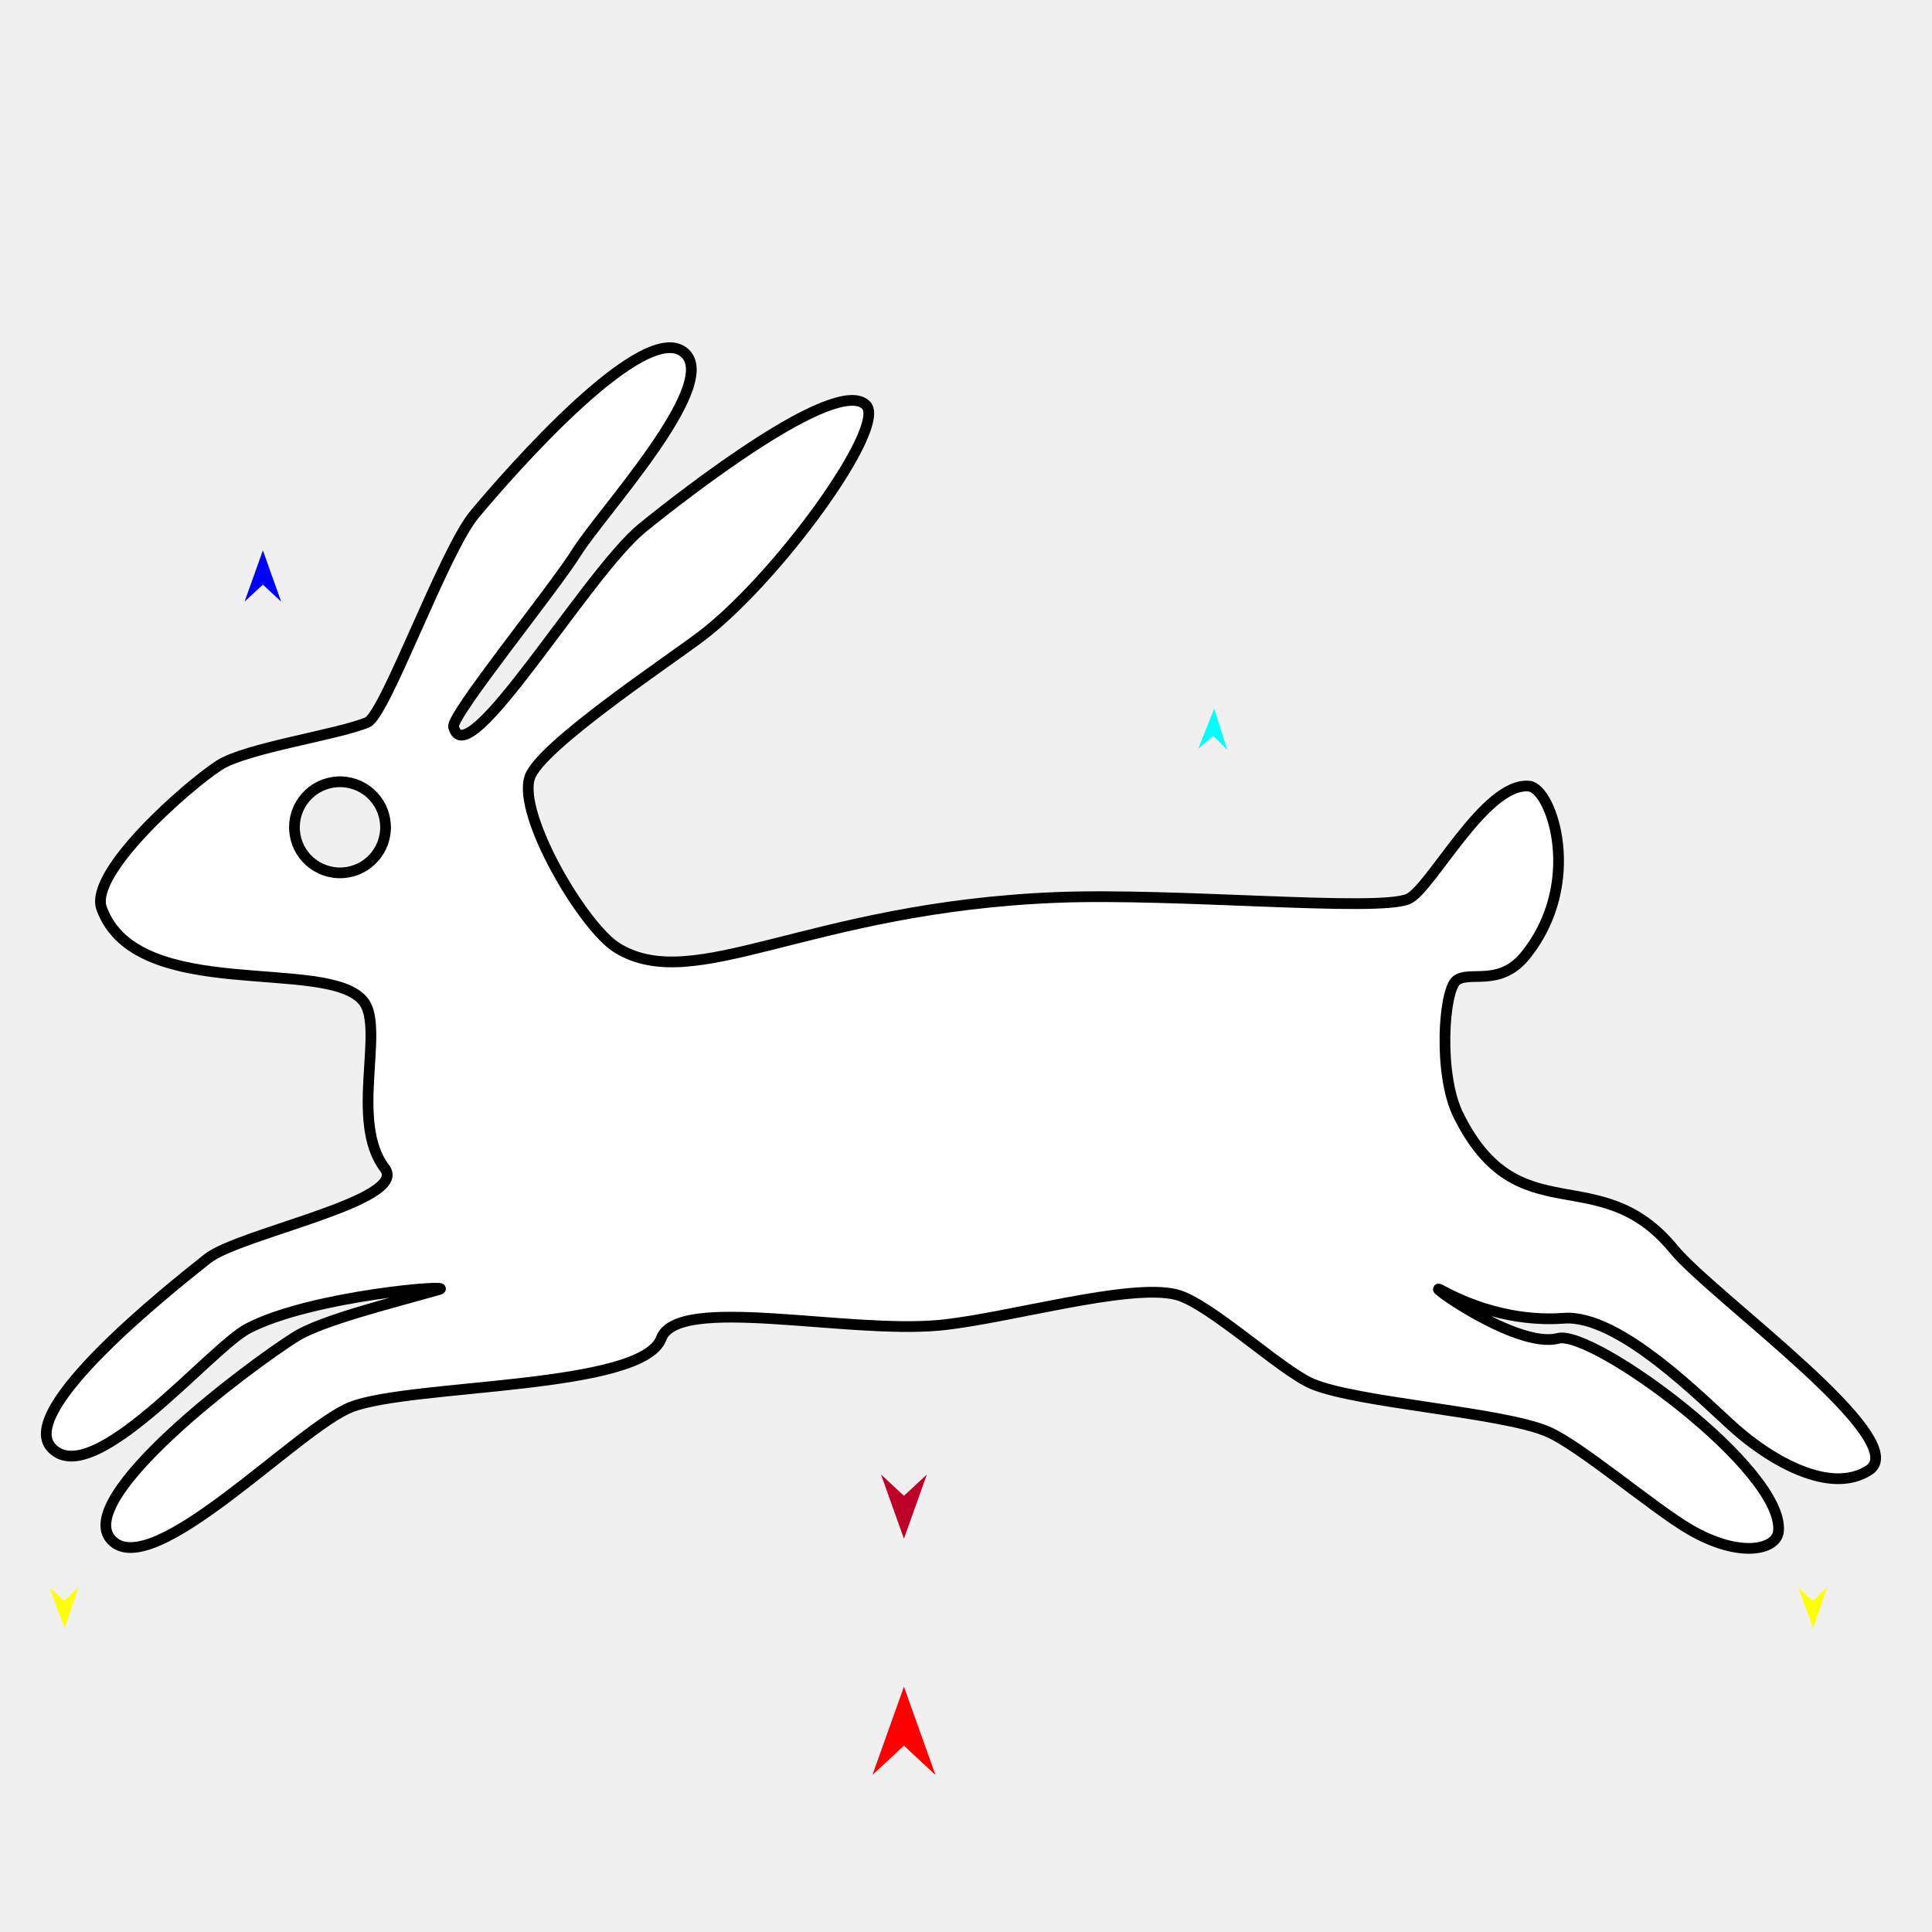
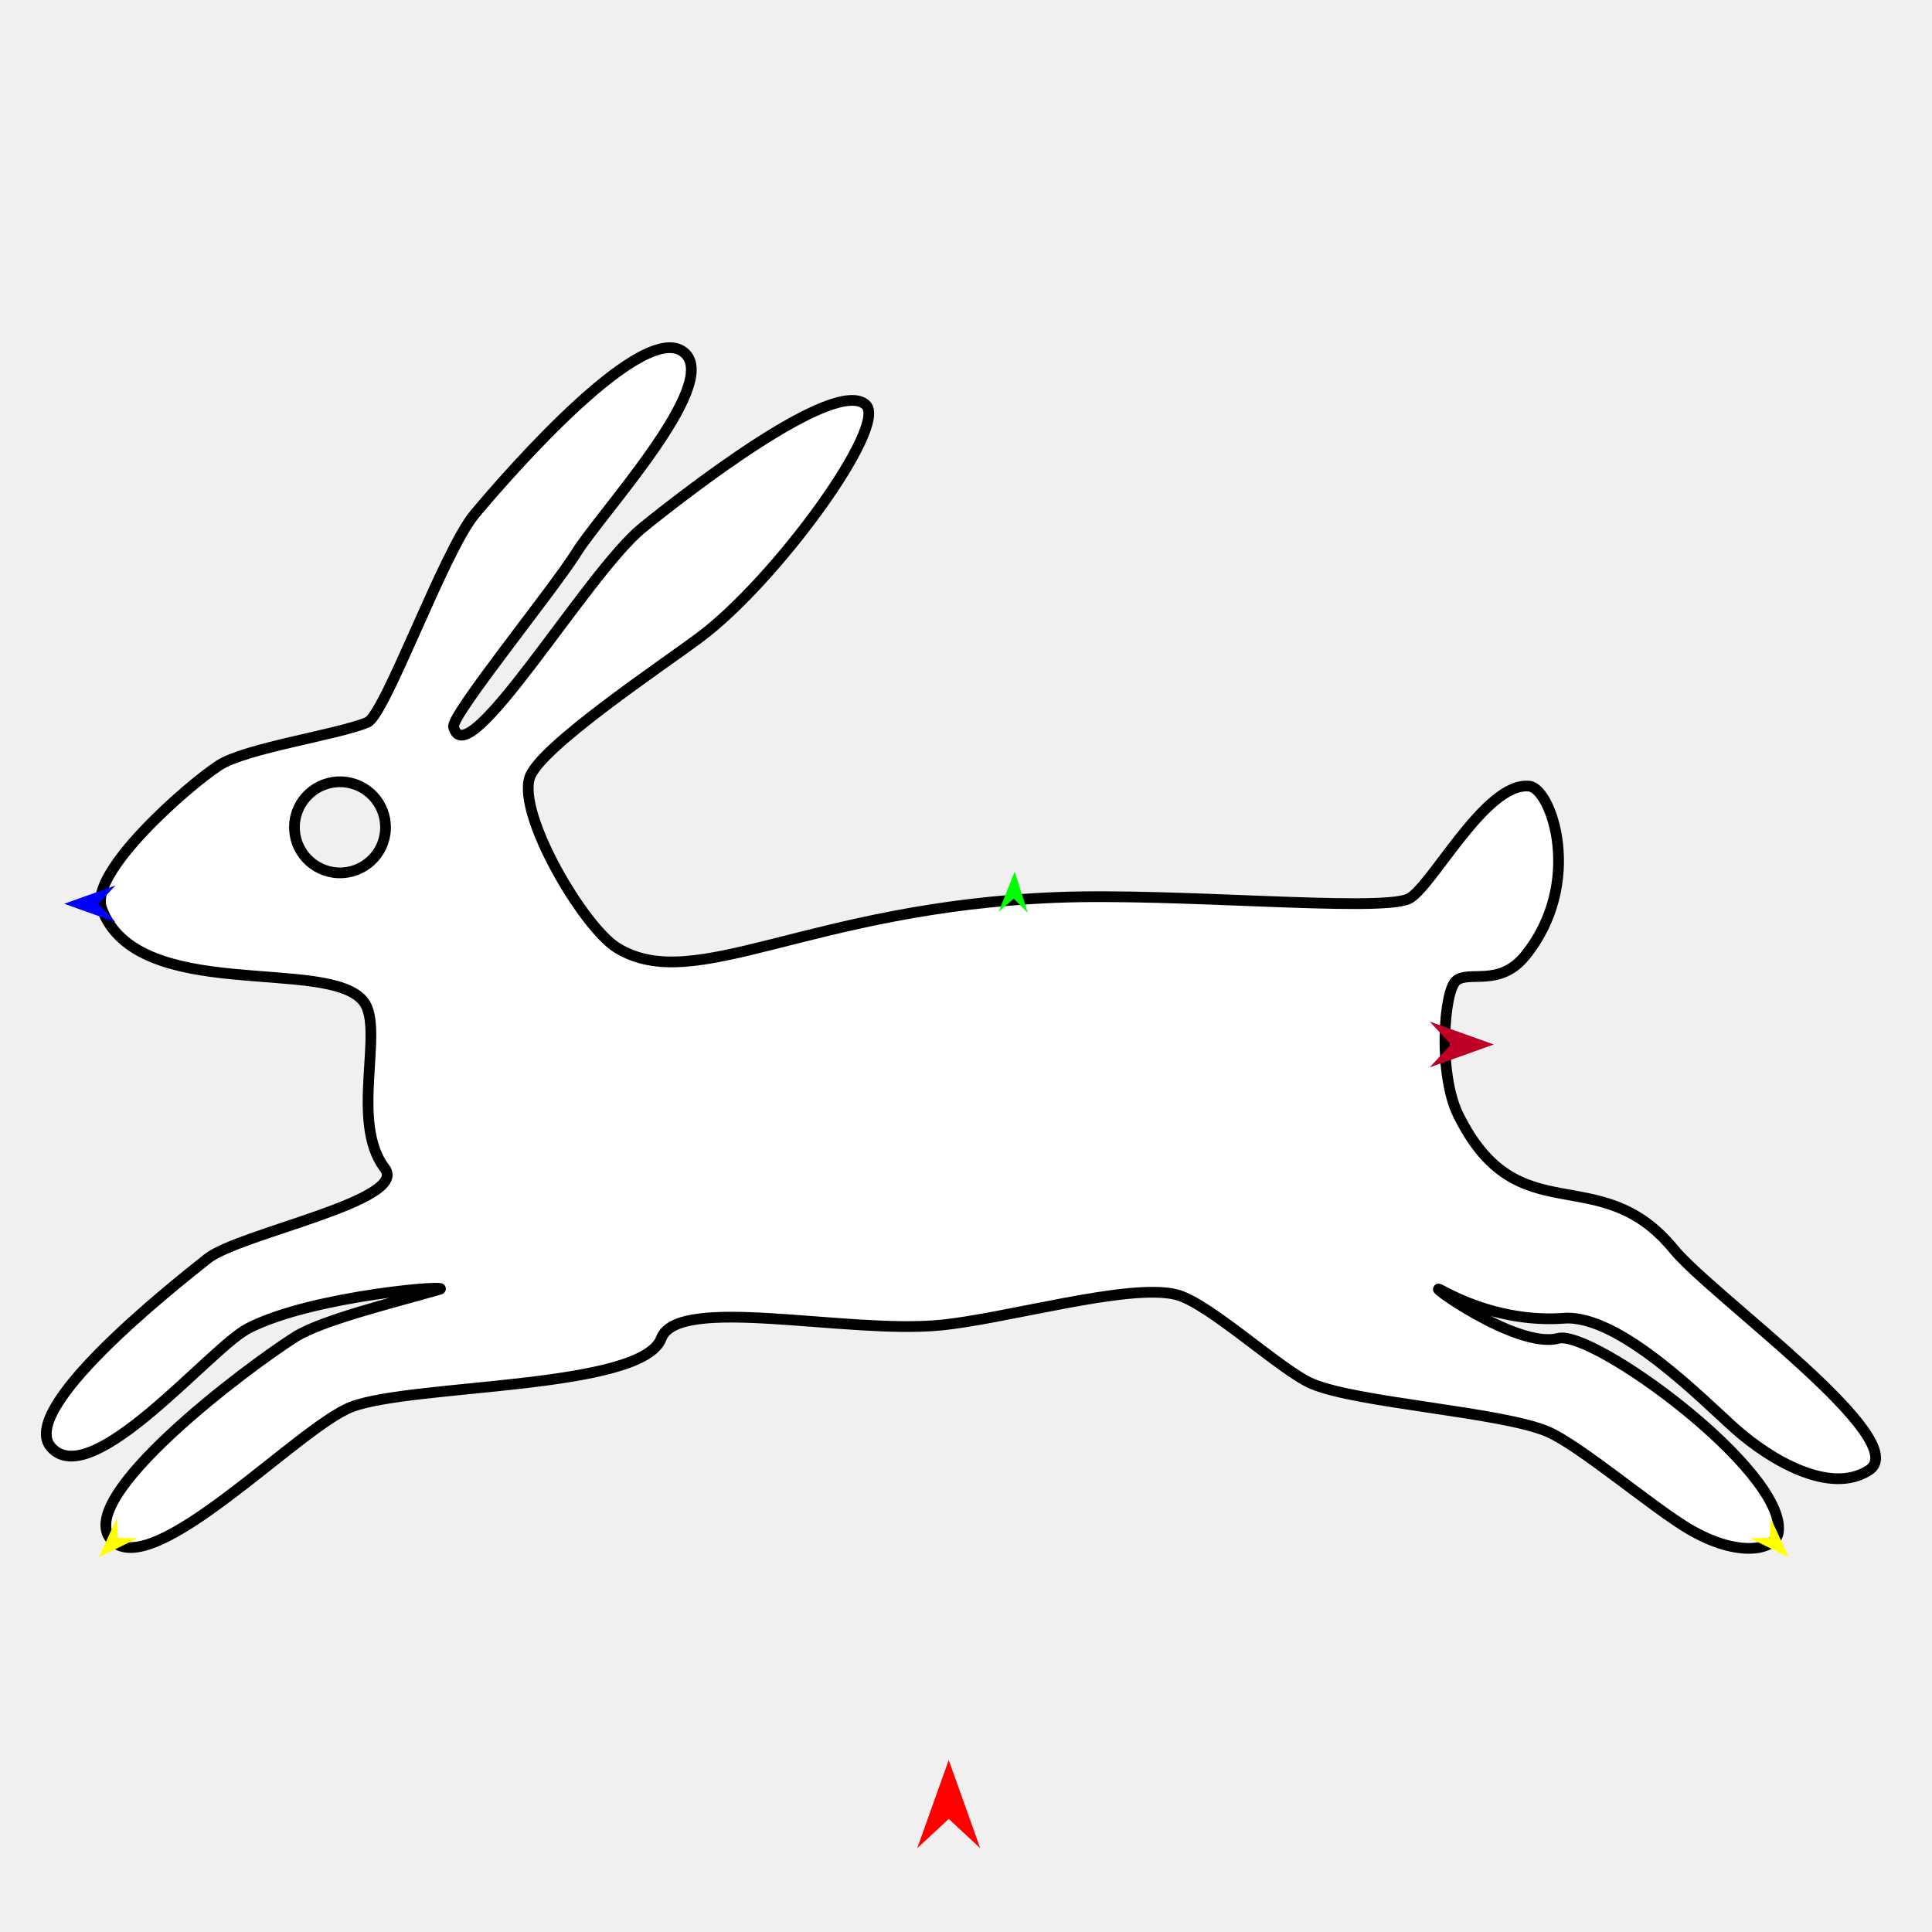
<svg xmlns="http://www.w3.org/2000/svg" version="1.1" id="Frame_0" width="720px" height="720px">
  <g id="rabbit">
    <g id="rabbit">
      <path fill="#ffffff" fill-rule="evenodd" stroke="#000000" stroke-width="4" stroke-linecap="round" stroke-linejoin="round" d="M 109.746 307.664 C 110.108 298.277 117.972 290.996 127.359 291.357 C 136.746 291.719 144.027 299.583 143.666 308.970 C 143.304 318.357 135.440 325.638 126.053 325.277 C 116.665 324.915 109.384 317.051 109.746 307.664 M 542.693 365.467 C 547.481 361.532 558.806 368.029 568.440 356.120 C 590.295 329.104 578.298 293.932 569.950 292.992 C 553.473 291.138 533.065 331.669 524.694 335.070 C 512.819 339.894 438.169 332.674 393.696 334.455 C 300.983 338.168 259.121 370.929 230.090 353.316 C 217.486 345.669 192.766 303.703 197.421 289.715 C 201.199 278.364 247.391 247.567 260.975 237.389 C 289.179 216.259 331.006 158.850 322.699 150.914 C 311.342 140.064 254.755 184.298 239.536 196.591 C 218.726 213.400 173.819 290.155 169.040 270.891 C 167.992 266.669 206.185 219.786 214.870 205.873 C 224.089 191.104 267.786 144.125 255.461 131.828 C 241.047 117.447 189.920 175.995 176.879 191.631 C 165.356 205.445 143.576 266.380 136.923 269.192 C 125.986 273.816 91.565 278.756 81.618 285.239 C 69.705 293.003 33.004 325.208 37.889 338.561 C 51.028 374.477 122.701 356.275 135.579 373.343 C 143.342 383.630 130.196 418.217 143.379 435.357 C 152.704 447.480 89.283 459.564 77.304 469.074 C 62.562 480.778 6.561 525.274 19.045 539.362 C 34.091 556.341 78.229 502.458 92.447 495.069 C 116.389 482.625 171.038 478.454 163.457 480.619 C 146.472 485.470 120.002 491.993 110.210 498.132 C 92.350 509.331 27.261 558.193 41.442 573.791 C 56.498 590.351 111.295 531.804 131.017 524.305 C 153.798 515.645 239.230 517.955 246.426 498.774 C 252.591 482.339 314.986 497.160 350.121 493.878 C 374.829 491.569 420.474 478.091 438.279 482.441 C 450.442 485.412 477.518 510.886 489.061 515.736 C 506.091 522.892 559.907 526.232 576.857 533.575 C 588.945 538.811 616.000 561.922 629.465 569.833 C 648.319 580.910 662.059 577.580 662.781 570.746 C 665.212 547.727 593.457 495.364 580.666 498.767 C 565.037 502.924 528.759 476.299 537.270 480.903 C 555.088 490.542 571.765 492.132 582.728 491.274 C 603.488 489.650 634.885 522.022 646.606 532.416 C 660.000 544.294 682.054 557.152 696.449 547.939 C 713.748 536.868 638.115 483.069 623.747 465.553 C 595.817 431.502 565.840 460.706 543.495 415.600 C 535.924 400.317 538.004 369.320 542.693 365.467 Z" />
    </g>
    <g id="specs_2">
-       <path fill="#ff0000" fill-rule="evenodd" stroke="none" d="M 336.875 628.602 C 336.876 628.605 348.613 661.469 348.614 661.472 C 348.613 661.471 336.876 650.551 336.875 650.550 C 336.874 650.551 325.137 661.471 325.136 661.472 C 325.137 661.469 336.874 628.605 336.875 628.602 Z" />
-       <path fill="#0000ff" fill-rule="evenodd" stroke="none" d="M 97.966 205.117 C 97.967 205.119 104.785 224.210 104.785 224.211 C 104.785 224.211 97.967 217.868 97.966 217.867 C 97.966 217.868 91.148 224.211 91.147 224.211 C 91.148 224.210 97.966 205.119 97.966 205.117 Z" />
-       <path fill="#ffff00" fill-rule="evenodd" stroke="none" d="M 24.069 606.714 C 24.068 606.712 18.472 591.608 18.472 591.607 C 18.472 591.607 23.949 596.583 23.950 596.584 C 23.950 596.583 29.308 591.480 29.308 591.479 C 29.308 591.481 24.069 606.712 24.069 606.714 Z" />
-       <path fill="#00ffff" fill-rule="evenodd" stroke="none" d="M 452.494 264.090 C 452.494 264.092 446.544 279.061 446.544 279.062 C 446.544 279.061 452.137 274.215 452.137 274.215 C 452.138 274.215 457.374 279.443 457.374 279.444 C 457.374 279.442 452.495 264.092 452.494 264.090 Z" />
-       <path fill="#be0027" fill-rule="evenodd" stroke="none" d="M 336.875 573.416 C 336.876 573.414 345.415 549.503 345.416 549.501 C 345.415 549.501 336.876 557.447 336.875 557.447 C 336.874 557.447 328.335 549.501 328.334 549.501 C 328.335 549.503 336.874 573.414 336.875 573.416 Z" />
-       <path fill="#ffff00" fill-rule="evenodd" stroke="none" d="M 675.727 606.714 C 675.726 606.712 670.130 591.608 670.130 591.607 C 670.130 591.607 675.607 596.583 675.608 596.584 C 675.608 596.583 680.966 591.480 680.966 591.479 C 680.966 591.481 675.727 606.712 675.727 606.714 Z" />
+       <path fill="#ff0000" fill-rule="evenodd" stroke="none" d="M 353.566 655.911 C 353.567 655.914 365.304 688.778 365.305 688.781 C 365.304 688.780 353.567 677.860 353.566 677.859 C 353.564 677.860 341.828 688.780 341.826 688.781 C 341.828 688.778 353.564 655.914 353.566 655.911 Z" />
+       <path fill="#0000ff" fill-rule="evenodd" stroke="none" d="M 23.933 336.809 C 23.935 336.809 43.025 329.991 43.027 329.990 C 43.026 329.991 36.683 336.809 36.682 336.809 C 36.683 336.810 43.026 343.628 43.027 343.628 C 43.025 343.628 23.935 336.810 23.933 336.809 Z" />
+       <path fill="#ffff00" fill-rule="evenodd" stroke="none" d="M 36.838 580.332 C 36.839 580.330 43.562 565.693 43.563 565.692 C 43.563 565.693 43.917 573.084 43.917 573.085 C 43.918 573.085 51.315 573.264 51.316 573.264 C 51.314 573.265 36.840 580.331 36.838 580.332 Z" />
+       <path fill="#00ff00" fill-rule="evenodd" stroke="none" d="M 378.145 324.784 C 378.144 324.785 372.195 339.754 372.195 339.755 C 372.195 339.755 377.788 334.908 377.788 334.908 C 377.789 334.908 383.025 340.136 383.025 340.137 C 383.025 340.135 378.146 324.785 378.145 324.784 Z" />
+       <path fill="#be0027" fill-rule="evenodd" stroke="none" d="M 556.707 389.241 C 556.704 389.241 532.794 380.701 532.791 380.700 C 532.792 380.701 540.737 389.241 540.738 389.241 C 540.737 389.242 532.792 397.782 532.791 397.783 C 532.794 397.782 556.704 389.242 556.707 389.241 Z" />
+       <path fill="#ffff00" fill-rule="evenodd" stroke="none" d="M 666.593 580.332 C 666.592 580.330 659.869 565.693 659.869 565.692 C 659.869 565.693 659.514 573.084 659.514 573.085 C 659.514 573.085 652.117 573.264 652.116 573.264 C 652.117 573.265 666.591 580.331 666.593 580.332 Z" />
    </g>
  </g>
</svg>
